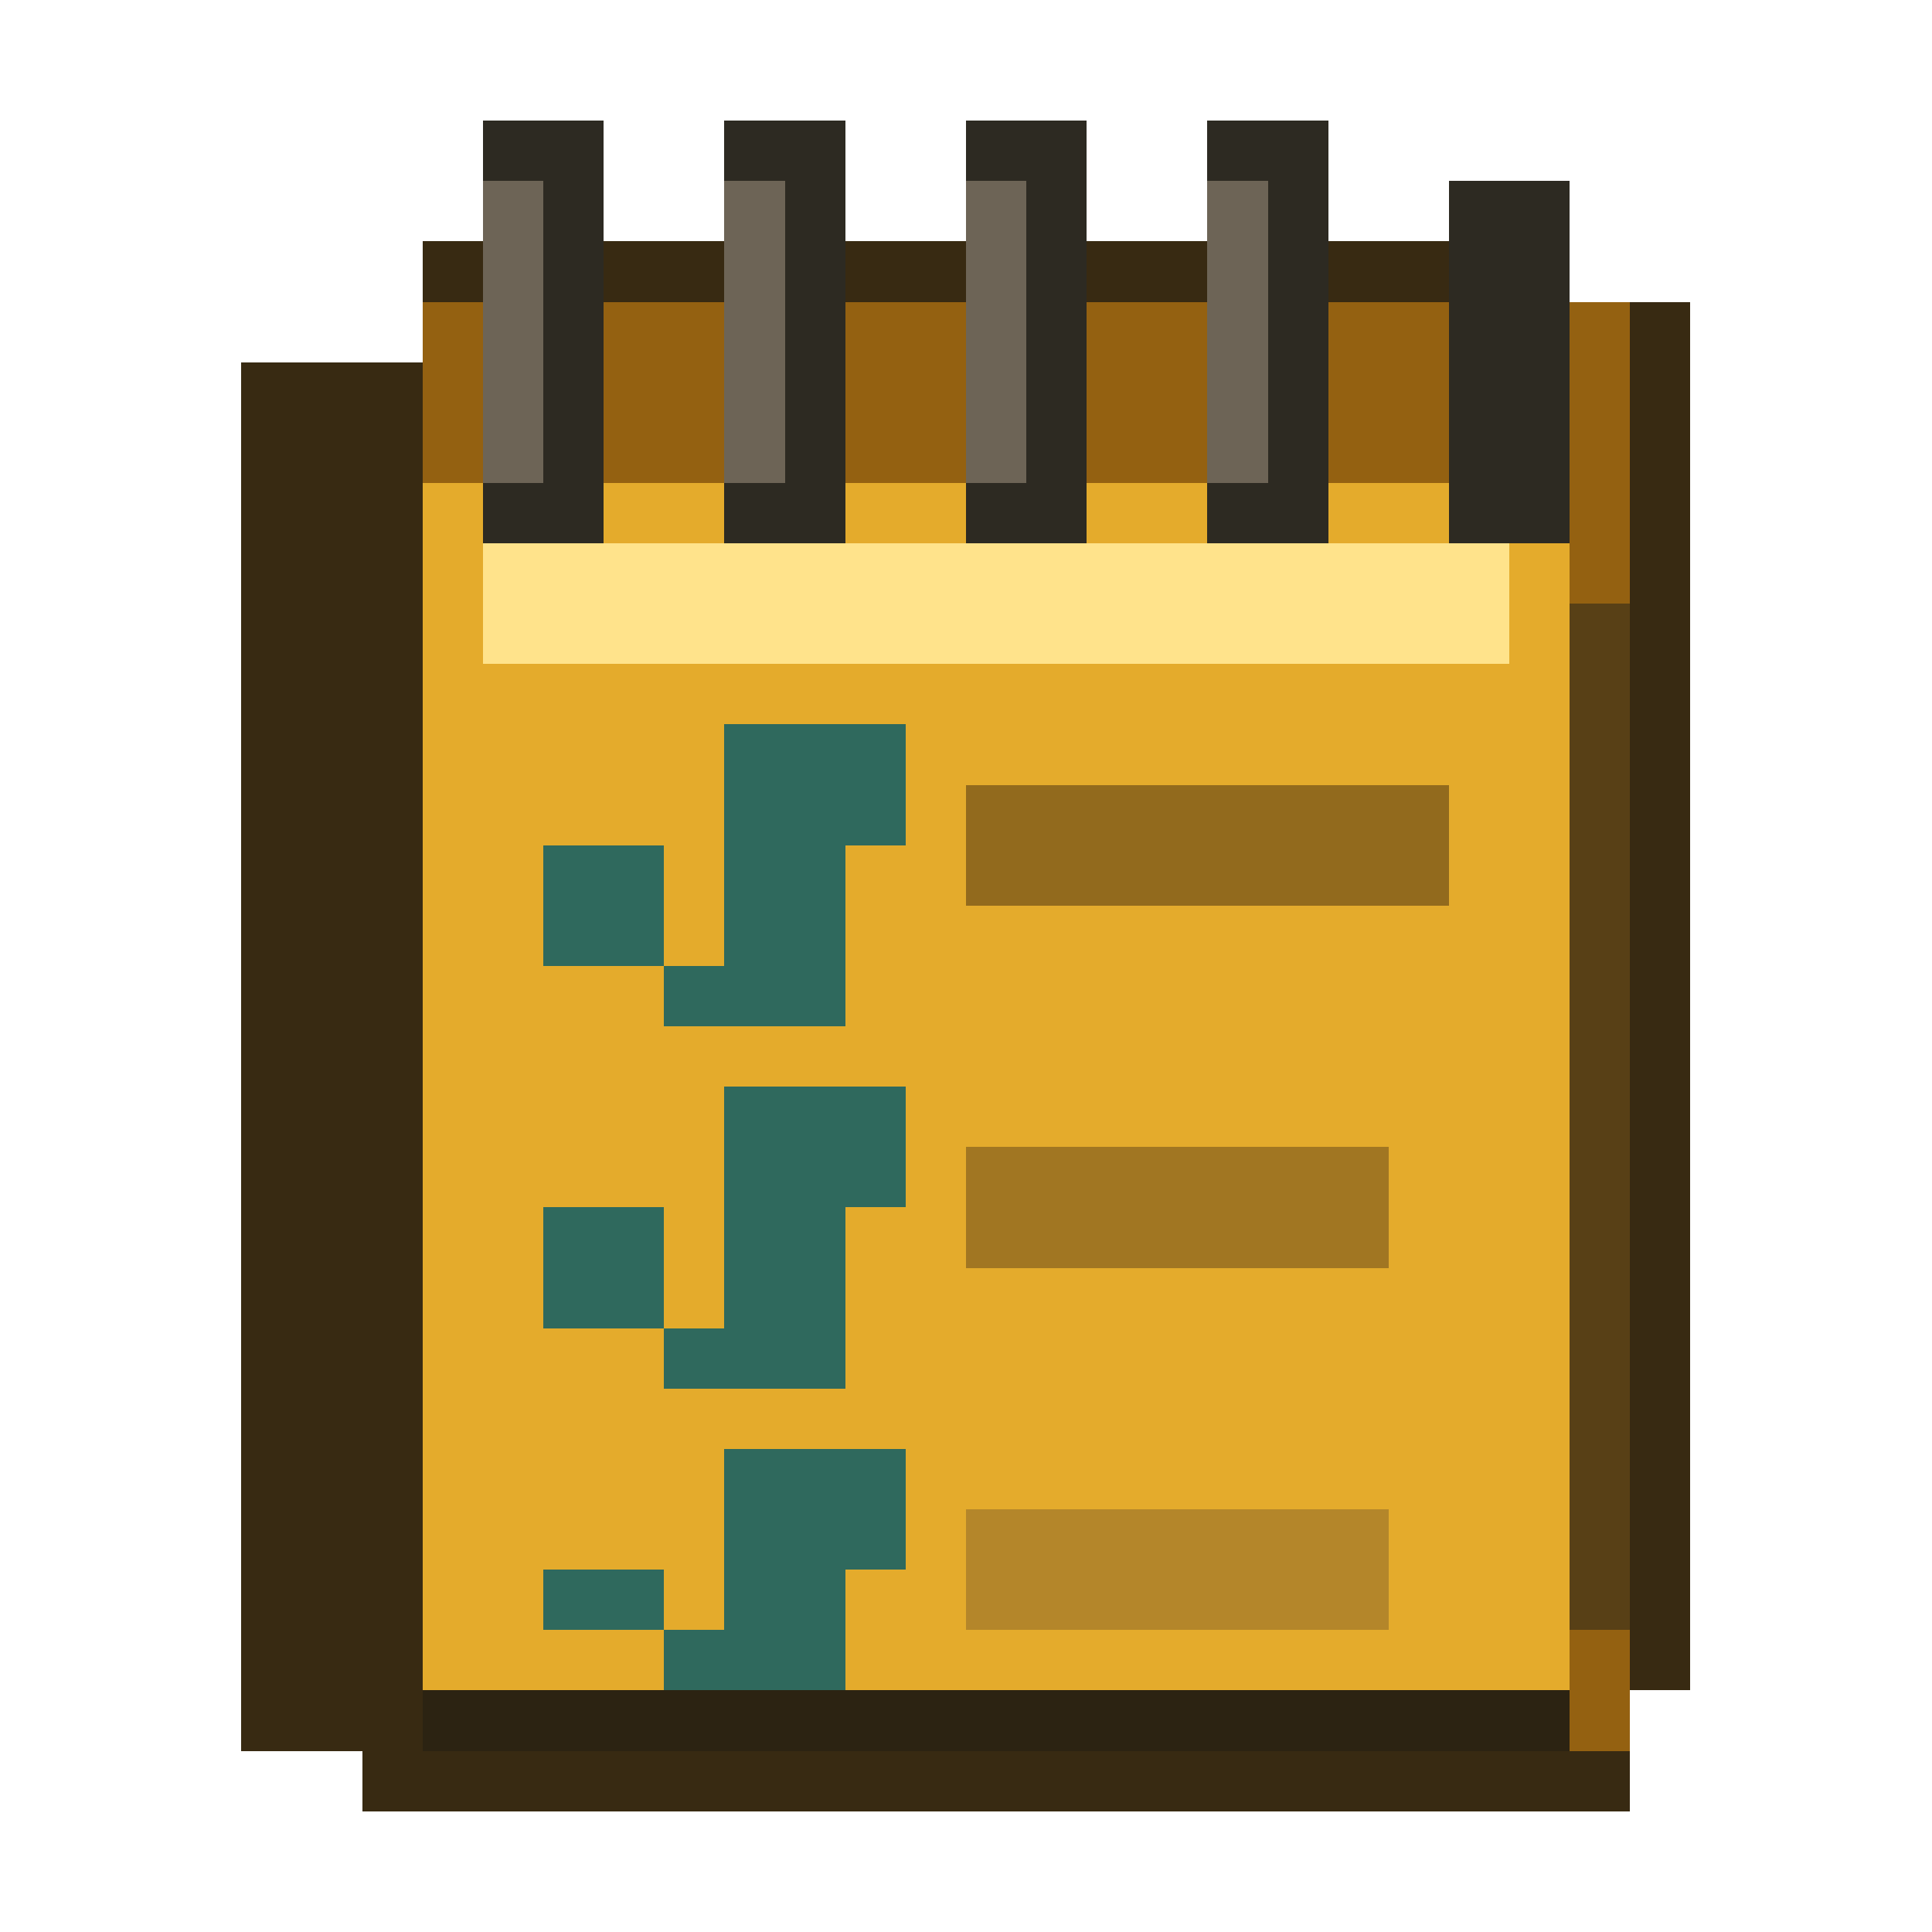
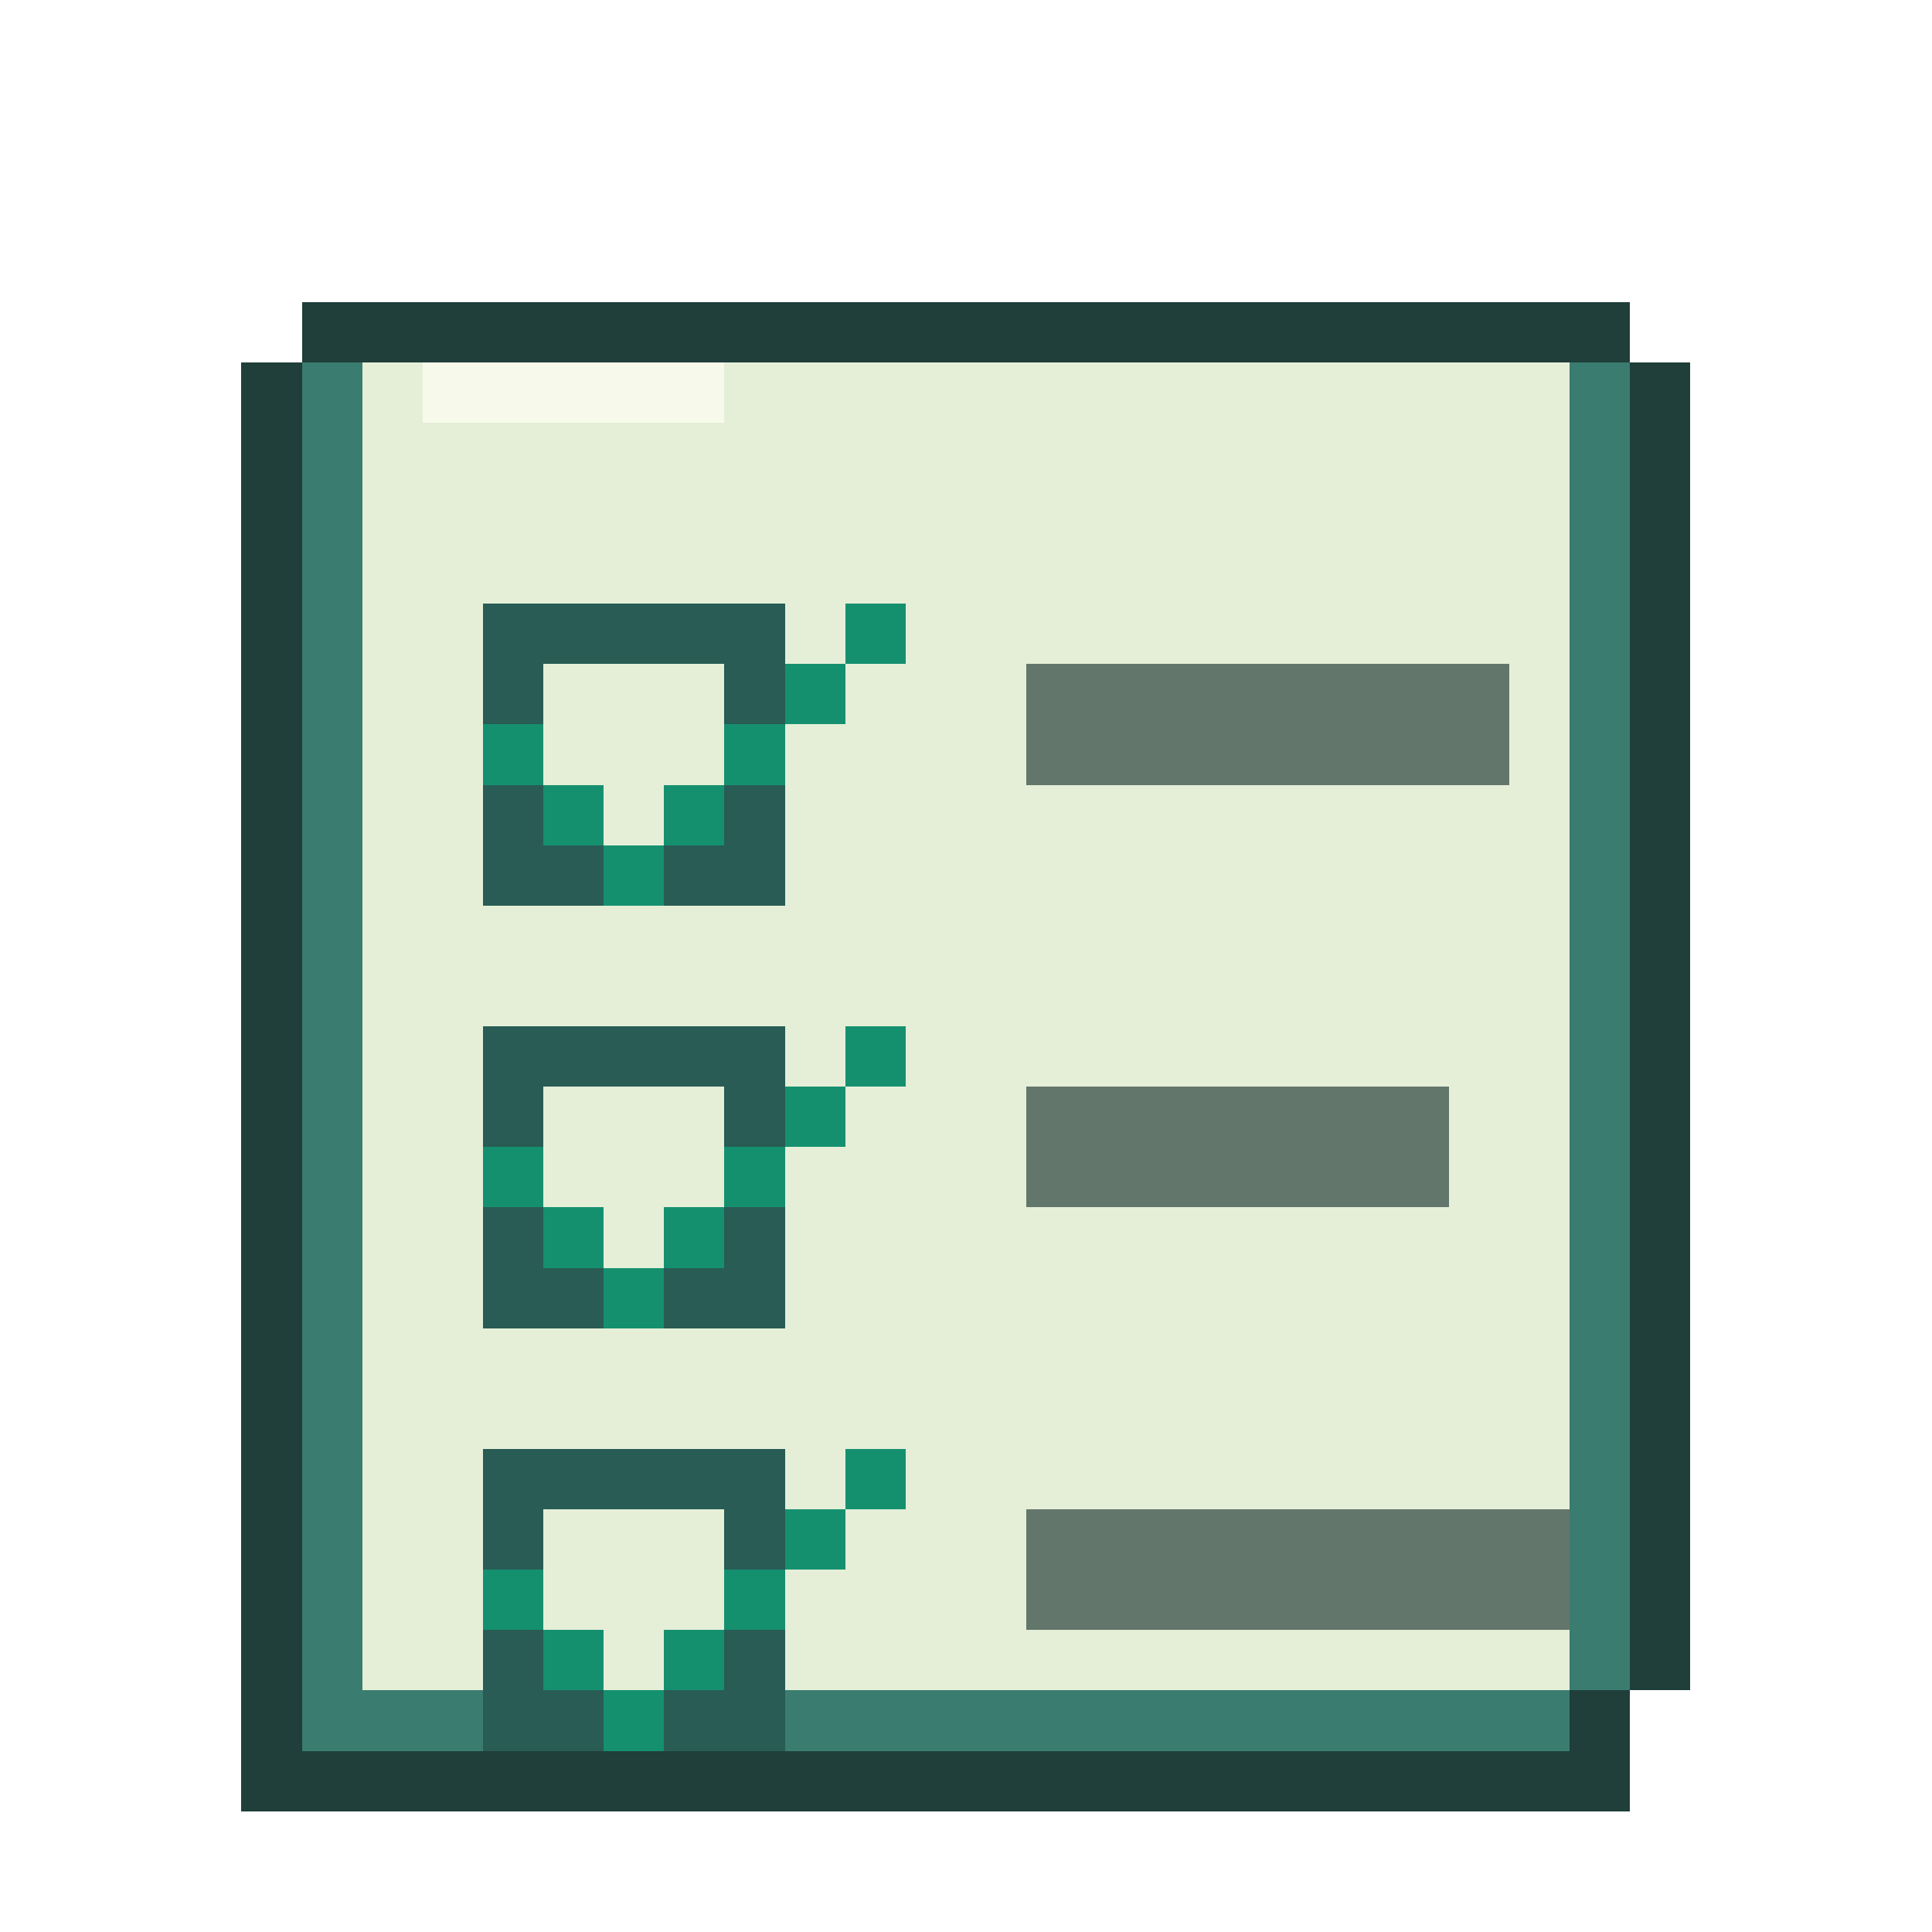
<svg xmlns="http://www.w3.org/2000/svg" viewBox="0 0 32 32" shape-rendering="crispEdges" data-m98-concept="reminders" data-m98-grid="32">
-   <path fill="#382a12" d="M7 4H26V5H28V28H27V30H6V29H4V6H7Z" />
-   <rect fill="#946111" x="7" y="5" width="20" height="24" />
-   <rect fill="#e4ab2c" x="7" y="8" width="19" height="20" />
-   <rect fill="#ffe38b" x="8" y="9" width="17" height="2" />
-   <rect fill="#2d2a22" x="8" y="2" width="2" height="7" />
-   <rect fill="#6d6456" x="8" y="3" width="1" height="5" />
-   <rect fill="#2d2a22" x="12" y="2" width="2" height="7" />
-   <rect fill="#6d6456" x="12" y="3" width="1" height="5" />
-   <rect fill="#2d2a22" x="16" y="2" width="2" height="7" />
-   <rect fill="#6d6456" x="16" y="3" width="1" height="5" />
-   <rect fill="#2d2a22" x="20" y="2" width="2" height="7" />
-   <rect fill="#6d6456" x="20" y="3" width="1" height="5" />
-   <rect fill="#2d2a22" x="24" y="3" width="2" height="6" />
-   <path fill="#2f695d" d="M9 14H11V16H12V12H15V14H14V17H11V16H9Z" />
-   <rect fill="#926a1d" x="16" y="13" width="8" height="2" />
-   <path fill="#2f695d" d="M9 20H11V22H12V18H15V20H14V23H11V22H9Z" />
-   <rect fill="#a17622" x="16" y="19" width="7" height="2" />
-   <path fill="#2f695d" d="M9 26H11V27H12V24H15V26H14V28H11V27H9Z" />
-   <rect fill="#b4862a" x="16" y="25" width="7" height="2" />
-   <rect fill="#584016" x="26" y="10" width="1" height="17" />
-   <rect fill="#2c2312" x="7" y="28" width="19" height="1" />
+   <path fill="#203e3a" d="M5 5H27V6H28V28H27V30H4V6H5Z" />
+   <path fill="#3b7c70" d="M5 6H27V28H26V29H5Z" />
+   <path fill="#e5efd8" d="M6 6H26V28H6Z" />
+   <path fill="#f7faeb" d="M7 6H12V7H7Z" />
+   <rect fill="#285c55" x="8" y="10" width="5" height="5" />
+   <rect fill="#e5efd8" x="9" y="11" width="3" height="3" />
+   <path fill="#15906f" d="M8 12H9V13H8ZM9 13H10V14H9ZM10 14H11V15H10ZM11 13H12V14H11ZM12 12H13V13H12ZM13 11H14V12H13ZM14 10H15V11H14Z" />
+   <rect fill="#63766c" x="17" y="11" width="8" height="2" />
+   <rect fill="#285c55" x="8" y="17" width="5" height="5" />
+   <rect fill="#e5efd8" x="9" y="18" width="3" height="3" />
+   <path fill="#15906f" d="M8 19H9V20H8ZM9 20H10V21H9ZM10 21H11V22H10ZM11 20H12V21H11ZM12 19H13V20H12ZM13 18H14V19H13ZM14 17H15V18H14Z" />
+   <rect fill="#63766c" x="17" y="18" width="7" height="2" />
+   <rect fill="#285c55" x="8" y="24" width="5" height="5" />
+   <rect fill="#e5efd8" x="9" y="25" width="3" height="3" />
+   <path fill="#15906f" d="M8 26H9V27H8ZM9 27H10V28H9ZM10 28H11V29H10ZM11 27H12V28H11ZM12 26H13V27H12ZM13 25H14V26H13ZM14 24H15V25H14Z" />
+   <rect fill="#63766c" x="17" y="25" width="9" height="2" />
</svg>
